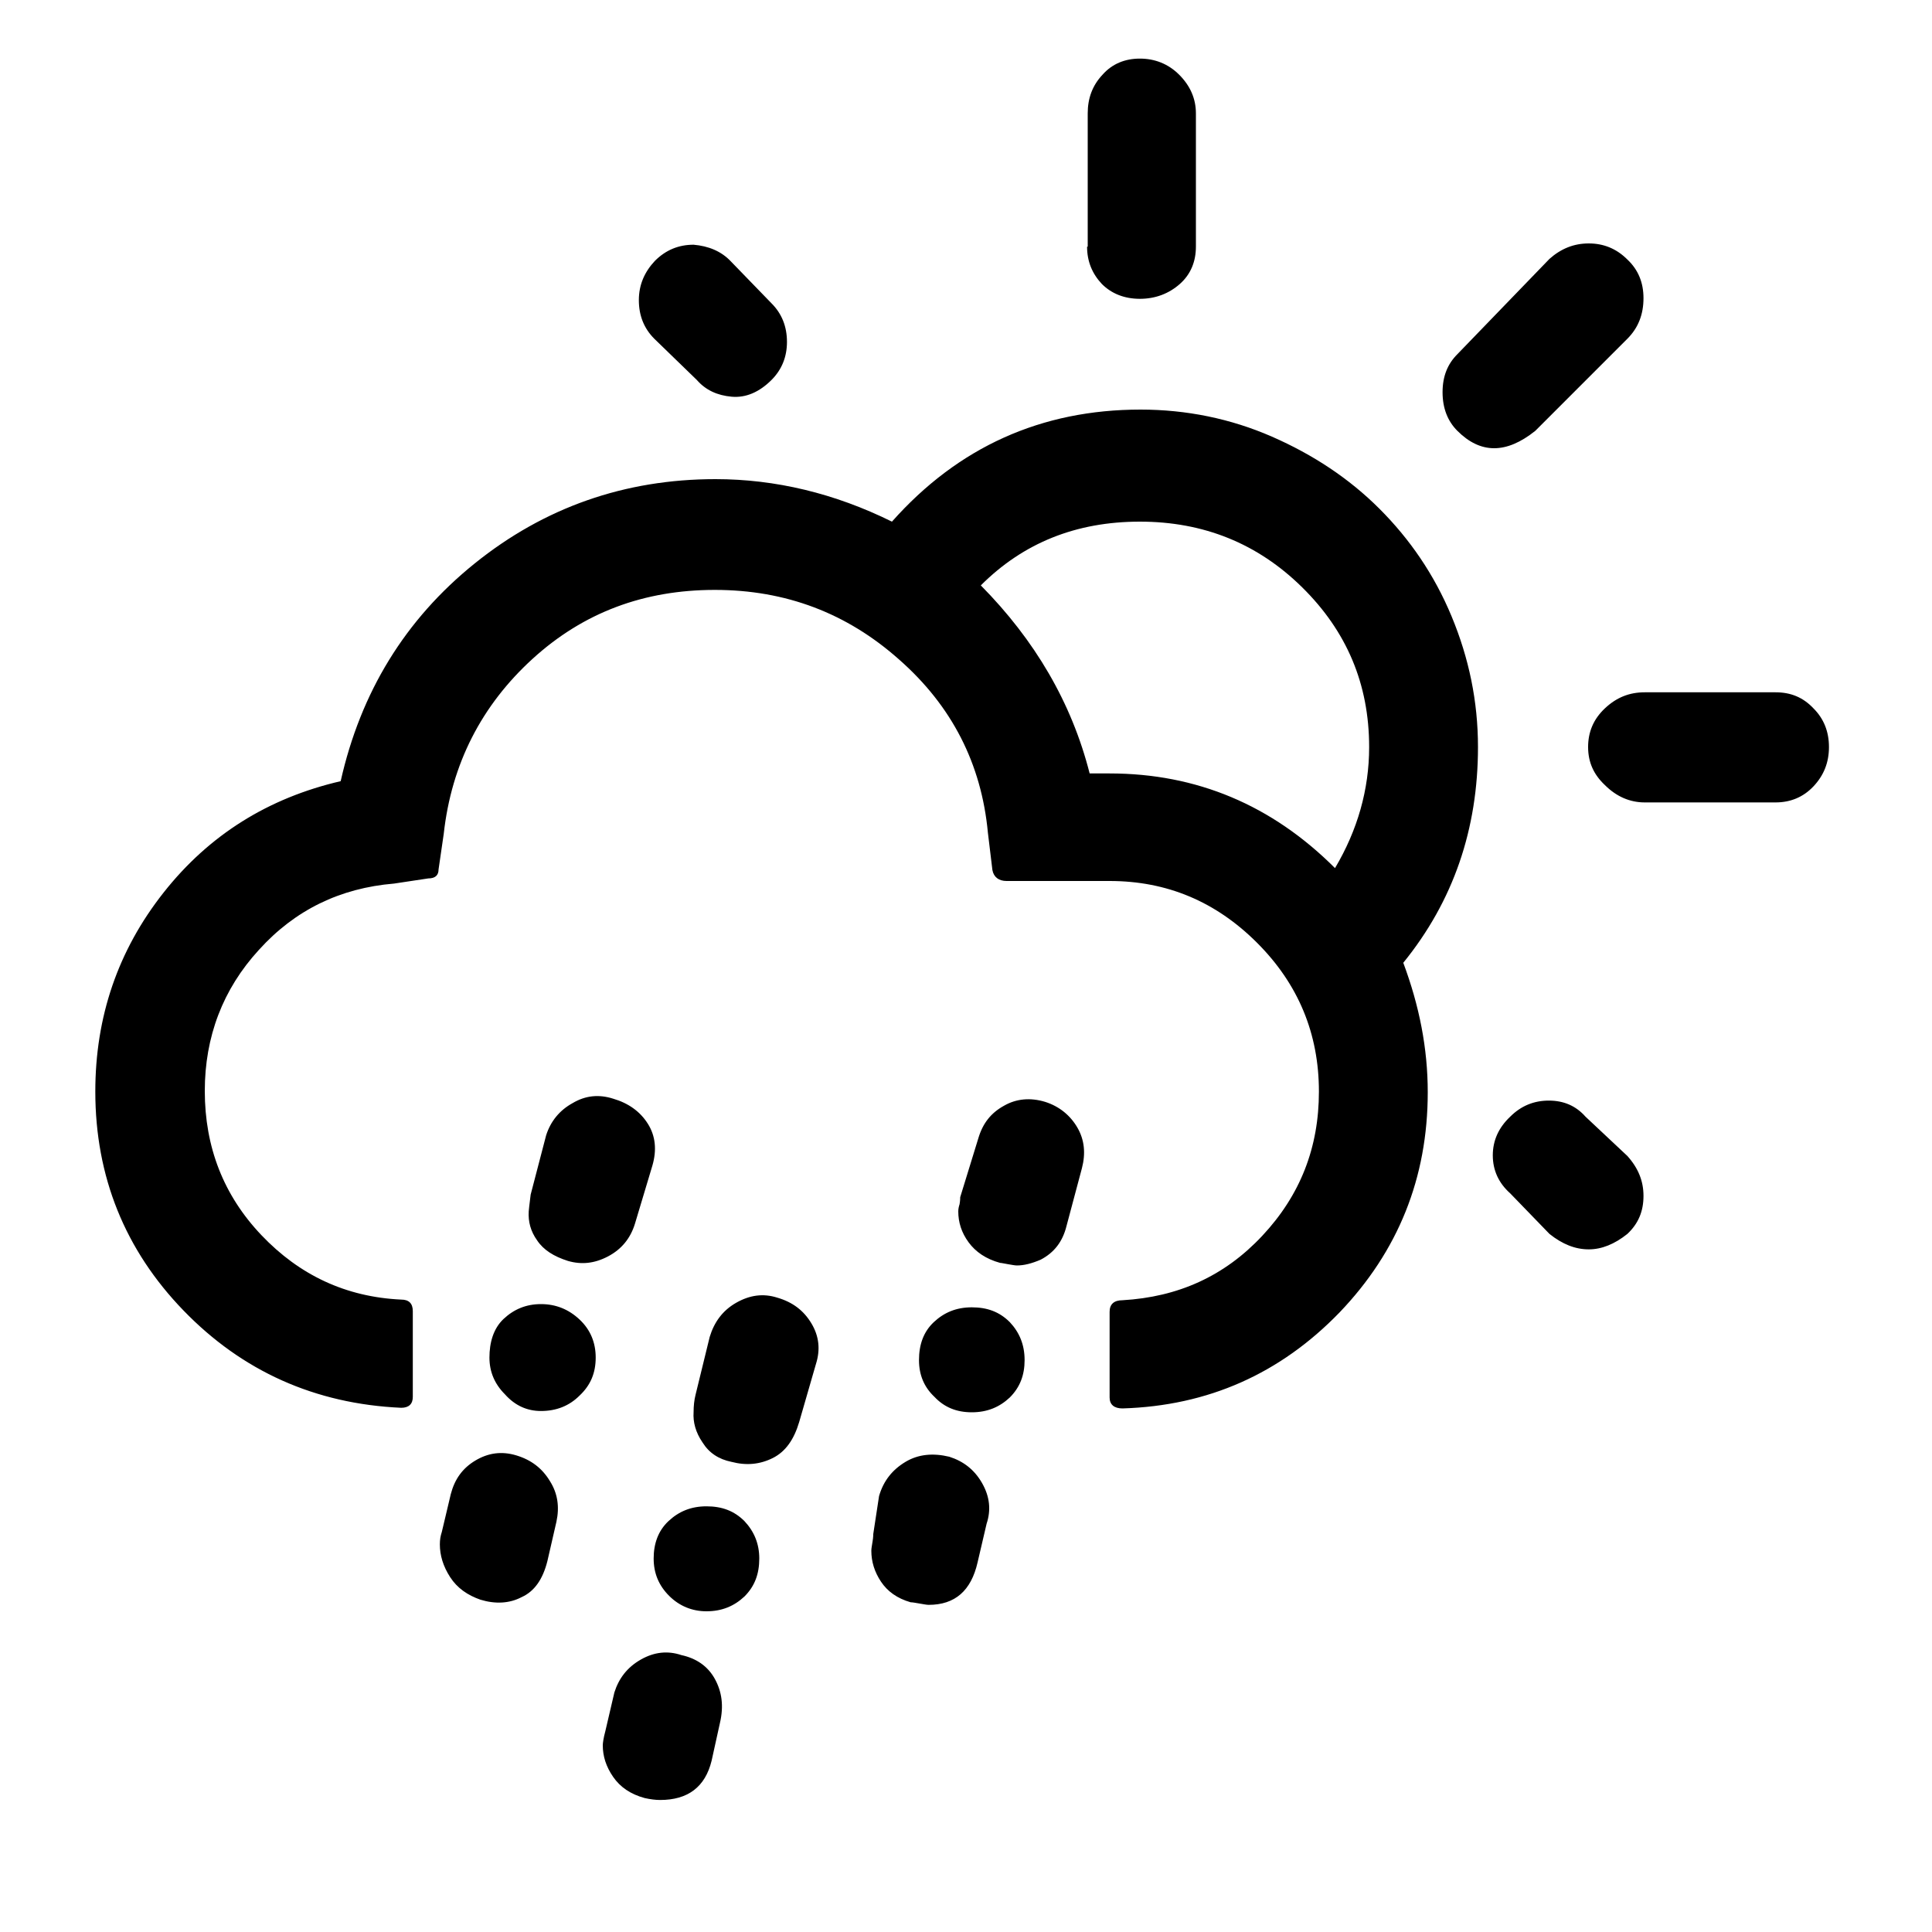
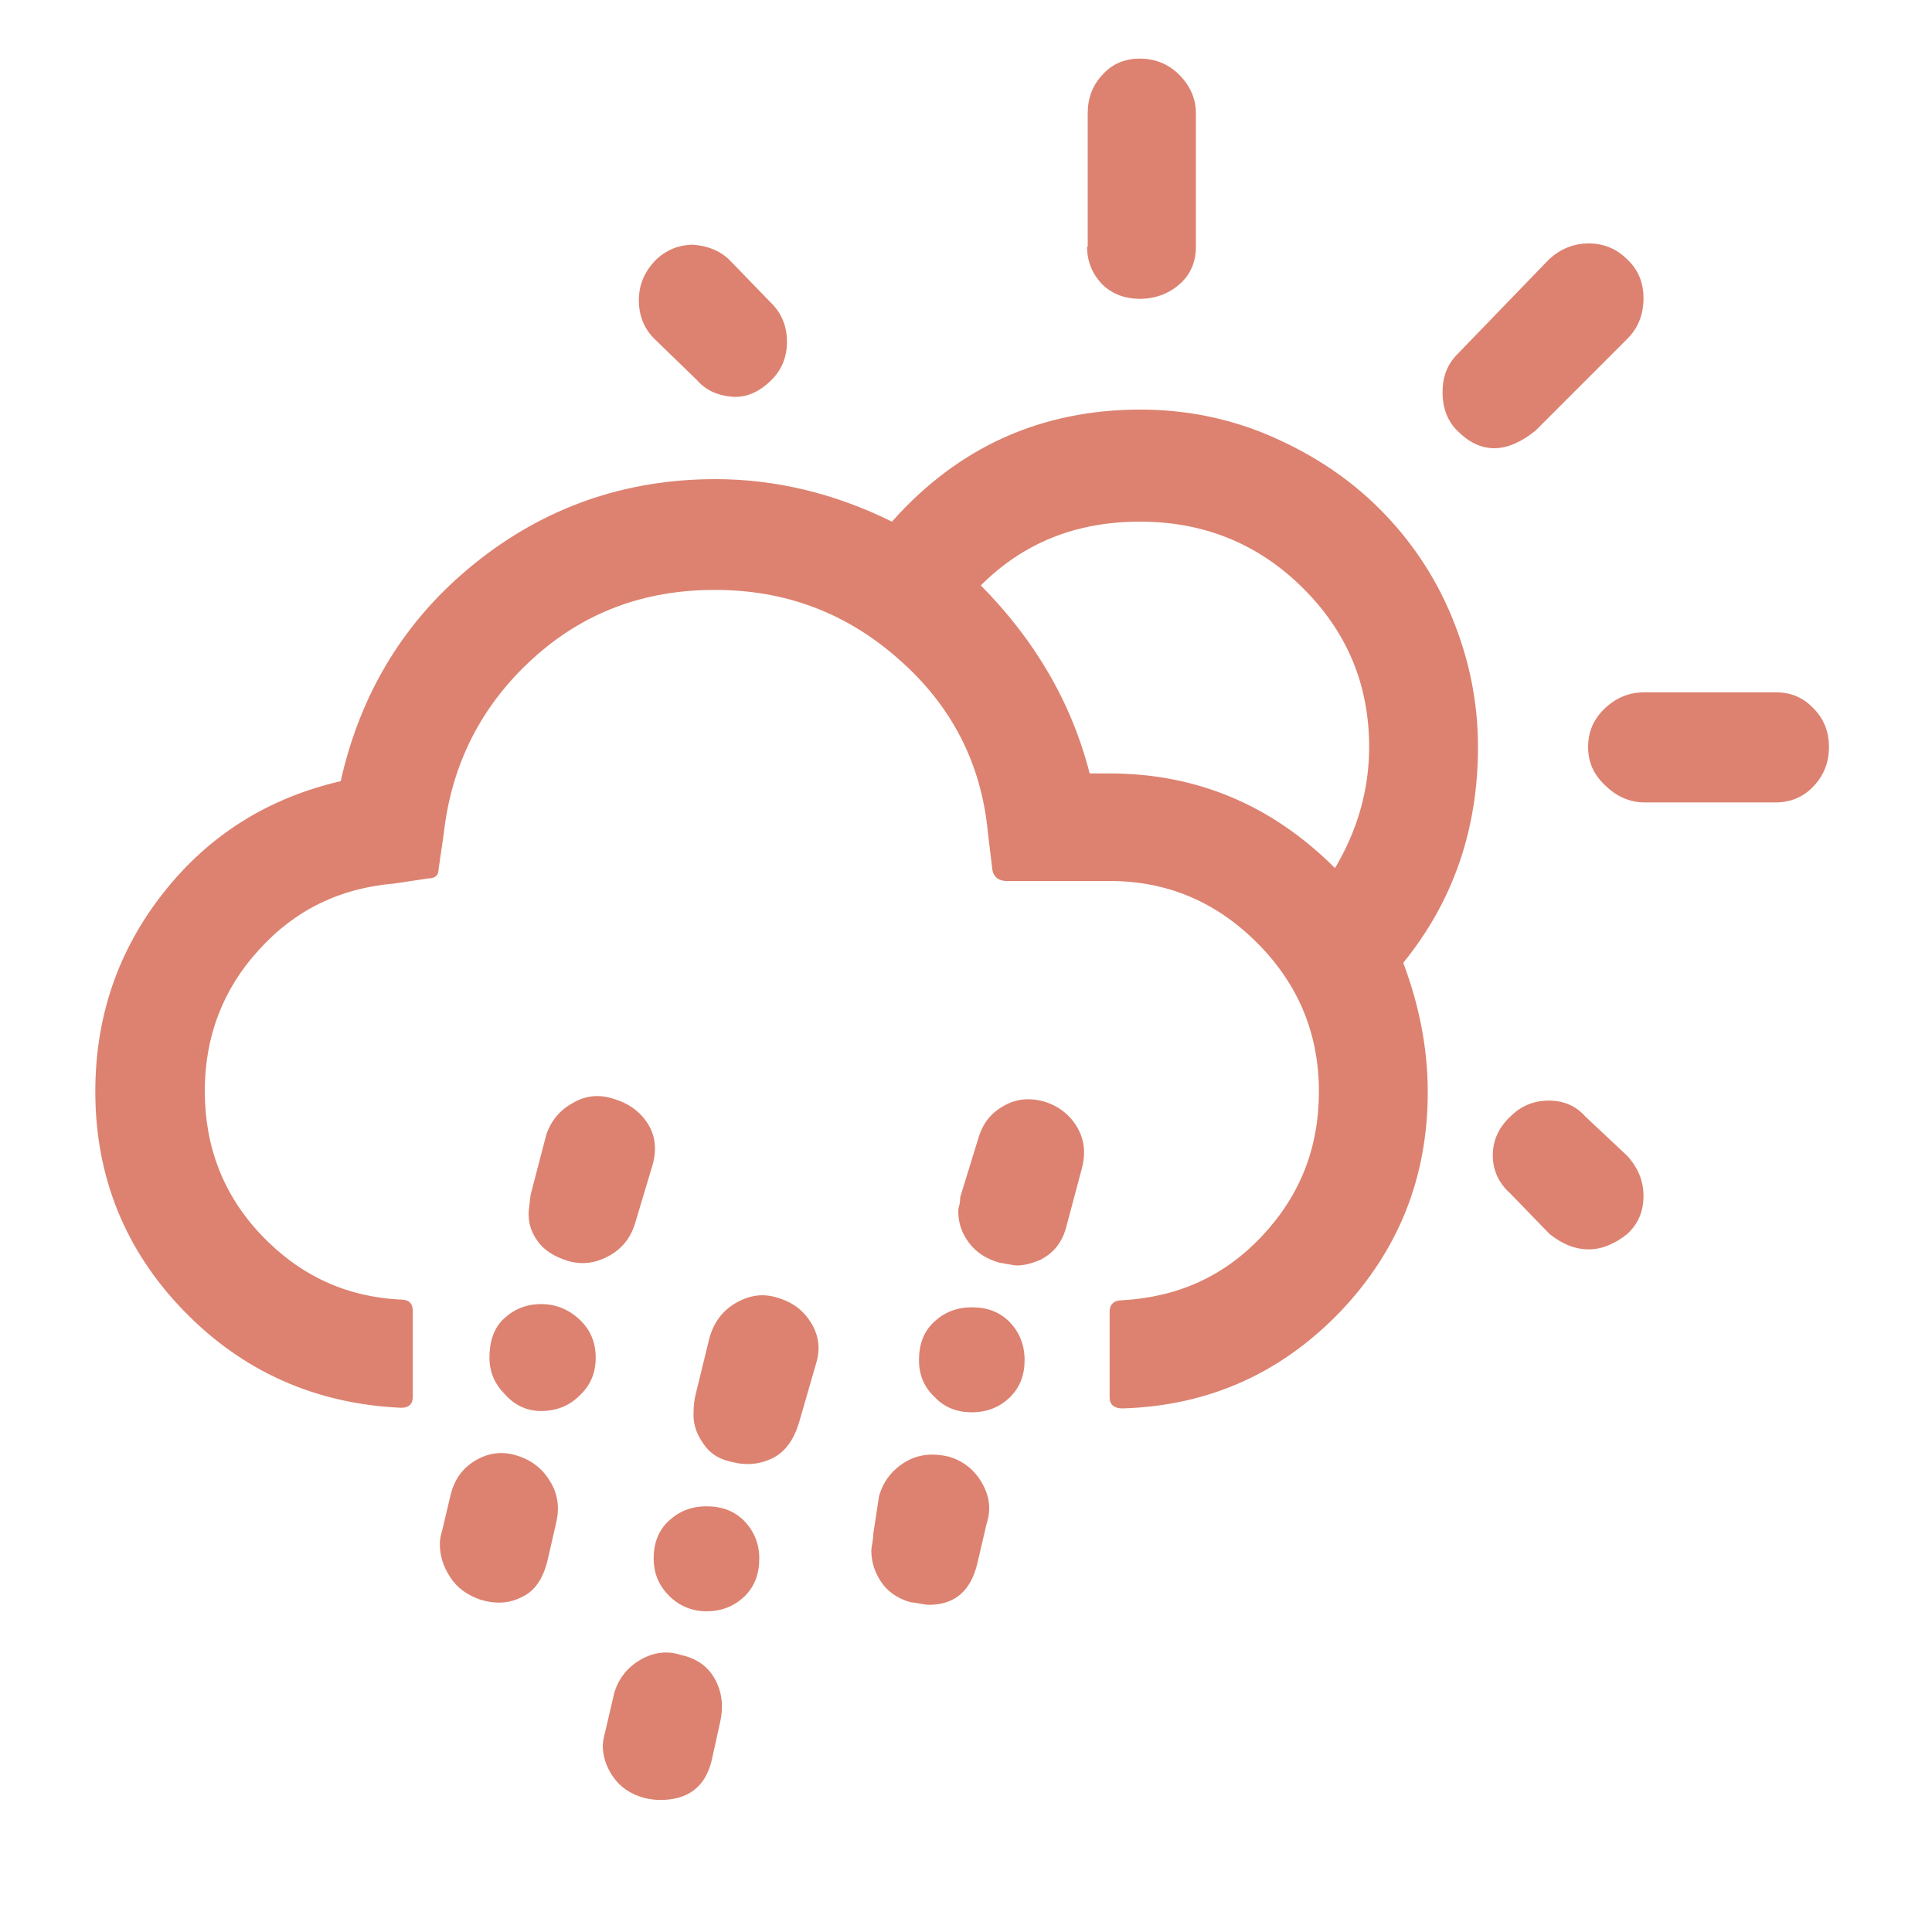
- <svg xmlns="http://www.w3.org/2000/svg" version="1.1" id="Layer_1" x="0px" y="0px" viewBox="0 0 30 30" style="enable-background:new 0 0 30 30;" xml:space="preserve">
+ <svg xmlns="http://www.w3.org/2000/svg" fill="#dd8270" version="1.1" id="Layer_1" x="0px" y="0px" viewBox="0 0 30 30" style="enable-background:new 0 0 30 30;" xml:space="preserve">
  <path d="M1.48,16.95c0,1.32,0.46,2.46,1.37,3.4c0.91,0.94,2.04,1.45,3.38,1.51c0.12,0,0.18-0.06,0.18-0.17v-1.33  c0-0.12-0.06-0.18-0.18-0.18c-0.86-0.04-1.58-0.38-2.17-1s-0.88-1.37-0.88-2.24c0-0.84,0.28-1.58,0.84-2.19  c0.56-0.62,1.26-0.96,2.1-1.03l0.53-0.08c0.11,0,0.16-0.05,0.16-0.14l0.08-0.55c0.12-1.09,0.59-2,1.38-2.72S10,9.16,11.1,9.16  s2.05,0.36,2.86,1.08c0.82,0.72,1.28,1.62,1.38,2.69l0.07,0.58c0.02,0.11,0.1,0.17,0.22,0.17h1.6c0.89,0,1.65,0.32,2.29,0.96  c0.64,0.64,0.96,1.41,0.96,2.31c0,0.87-0.29,1.61-0.88,2.24s-1.31,0.95-2.17,1c-0.13,0-0.2,0.06-0.2,0.18v1.33  c0,0.11,0.07,0.17,0.2,0.17c1.33-0.04,2.45-0.54,3.37-1.49c0.91-0.95,1.37-2.09,1.37-3.42c0-0.68-0.13-1.34-0.38-2.01  c0.78-0.96,1.16-2.08,1.16-3.35c0-0.71-0.14-1.38-0.41-2.03c-0.27-0.65-0.65-1.2-1.12-1.67s-1.03-0.84-1.67-1.12  s-1.33-0.42-2.04-0.42c-1.54,0-2.83,0.58-3.86,1.74c-0.89-0.44-1.81-0.66-2.74-0.66c-1.41,0-2.66,0.44-3.74,1.31s-1.77,2-2.08,3.38  c-1.12,0.26-2.04,0.83-2.75,1.73C1.83,14.76,1.48,15.79,1.48,16.95z M6.83,23.98c0,0.17,0.05,0.34,0.16,0.51  c0.11,0.17,0.27,0.28,0.47,0.35c0.23,0.07,0.45,0.06,0.64-0.04c0.2-0.09,0.33-0.28,0.4-0.56l0.14-0.61c0.05-0.23,0.02-0.44-0.1-0.63  c-0.12-0.2-0.29-0.33-0.52-0.4c-0.23-0.07-0.44-0.04-0.64,0.08S7.06,22.97,7,23.2l-0.14,0.59C6.84,23.85,6.83,23.91,6.83,23.98z   M7.6,21.08c0,0.22,0.08,0.41,0.24,0.57C8,21.83,8.19,21.91,8.4,21.91c0.24,0,0.44-0.08,0.6-0.24c0.17-0.16,0.25-0.35,0.25-0.59  c0-0.23-0.08-0.43-0.25-0.59c-0.17-0.16-0.37-0.24-0.6-0.24c-0.23,0-0.42,0.08-0.58,0.23S7.6,20.85,7.6,21.08z M8.21,18.81  c-0.01,0.16,0.03,0.31,0.13,0.45c0.1,0.15,0.26,0.25,0.48,0.32c0.21,0.06,0.41,0.04,0.62-0.07C9.65,19.4,9.79,19.23,9.86,19  l0.27-0.9c0.07-0.24,0.05-0.46-0.07-0.65c-0.12-0.19-0.3-0.32-0.54-0.39c-0.22-0.07-0.43-0.05-0.63,0.07  c-0.2,0.11-0.34,0.28-0.41,0.5l-0.24,0.92C8.22,18.71,8.21,18.8,8.21,18.81z M9.36,27.1c0,0.17,0.05,0.33,0.16,0.49  c0.11,0.16,0.27,0.27,0.49,0.33c0.09,0.02,0.17,0.03,0.24,0.03c0.43,0,0.7-0.2,0.8-0.61l0.13-0.59c0.06-0.26,0.03-0.48-0.08-0.68  s-0.29-0.32-0.52-0.37c-0.21-0.07-0.42-0.05-0.63,0.07c-0.21,0.12-0.34,0.29-0.41,0.51L9.4,26.88C9.37,26.99,9.36,27.07,9.36,27.1z   M9.92,4.66c0,0.24,0.08,0.44,0.24,0.6l0.66,0.64c0.14,0.16,0.32,0.24,0.54,0.26c0.22,0.02,0.43-0.07,0.62-0.26  c0.16-0.16,0.24-0.36,0.24-0.59c0-0.24-0.08-0.44-0.24-0.6l-0.63-0.65C11.2,3.9,11,3.82,10.77,3.8c-0.23,0-0.43,0.08-0.6,0.25  C10.01,4.22,9.92,4.42,9.92,4.66z M10.15,24.2c0,0.23,0.08,0.42,0.24,0.58c0.16,0.16,0.36,0.24,0.58,0.24  c0.24,0,0.43-0.08,0.59-0.23c0.16-0.16,0.23-0.35,0.23-0.59c0-0.23-0.08-0.42-0.23-0.58c-0.16-0.16-0.35-0.23-0.59-0.23  c-0.24,0-0.43,0.08-0.59,0.23S10.15,23.97,10.15,24.2z M10.77,21.93c-0.01,0.15,0.03,0.31,0.14,0.47c0.1,0.16,0.25,0.26,0.45,0.3  c0.23,0.06,0.44,0.04,0.64-0.06s0.33-0.29,0.41-0.56l0.26-0.9c0.07-0.22,0.05-0.43-0.07-0.63c-0.12-0.2-0.29-0.33-0.53-0.4  c-0.22-0.07-0.43-0.04-0.64,0.08s-0.34,0.3-0.41,0.53l-0.22,0.9C10.78,21.74,10.77,21.83,10.77,21.93z M13.53,24.08  c0,0.17,0.05,0.33,0.15,0.48c0.1,0.15,0.25,0.26,0.46,0.32c0.03,0,0.08,0.01,0.14,0.02c0.06,0.01,0.11,0.02,0.14,0.02  c0.41,0,0.66-0.22,0.76-0.66l0.14-0.6c0.07-0.21,0.05-0.42-0.07-0.63c-0.12-0.21-0.29-0.34-0.51-0.41  c-0.25-0.06-0.48-0.04-0.68,0.08s-0.34,0.29-0.41,0.53l-0.09,0.59c0,0.01,0,0.05-0.01,0.11C13.54,24,13.53,24.04,13.53,24.08z   M14.27,21.12c0,0.23,0.08,0.42,0.24,0.57c0.15,0.16,0.34,0.24,0.58,0.24s0.43-0.08,0.59-0.23c0.16-0.16,0.23-0.35,0.23-0.58  c0-0.24-0.08-0.43-0.23-0.59c-0.16-0.16-0.35-0.23-0.59-0.23s-0.43,0.08-0.59,0.23S14.27,20.88,14.27,21.12z M14.88,18.81  c0,0.17,0.05,0.33,0.16,0.48c0.11,0.15,0.27,0.26,0.49,0.32c0.02,0,0.06,0.01,0.12,0.02c0.06,0.01,0.11,0.02,0.14,0.02  c0.11,0,0.23-0.03,0.37-0.09c0.21-0.11,0.34-0.28,0.4-0.52l0.24-0.9c0.06-0.23,0.04-0.44-0.07-0.63s-0.28-0.33-0.5-0.4  c-0.23-0.07-0.45-0.05-0.64,0.06c-0.2,0.11-0.33,0.27-0.4,0.51l-0.28,0.91c0,0.02,0,0.05-0.01,0.11  C14.89,18.73,14.88,18.77,14.88,18.81z M15.23,9.09c0.66-0.66,1.48-0.99,2.47-0.99c0.99,0,1.83,0.34,2.52,1.02s1.04,1.5,1.04,2.48  c0,0.66-0.18,1.29-0.53,1.88c-0.98-0.98-2.15-1.47-3.5-1.47h-0.31C16.64,10.91,16.07,9.94,15.23,9.09z M16.88,3.83  c0,0.23,0.08,0.42,0.23,0.58c0.15,0.15,0.35,0.23,0.59,0.23c0.24,0,0.45-0.08,0.62-0.23c0.17-0.15,0.25-0.35,0.25-0.58V1.76  c0-0.23-0.09-0.43-0.26-0.6c-0.17-0.17-0.38-0.25-0.61-0.25c-0.23,0-0.43,0.08-0.58,0.25c-0.16,0.17-0.23,0.37-0.23,0.6V3.83z   M22.4,6.09c0,0.25,0.08,0.45,0.23,0.6c0.36,0.36,0.76,0.36,1.21,0l1.43-1.43c0.17-0.17,0.25-0.38,0.25-0.63  c0-0.24-0.08-0.44-0.25-0.6c-0.17-0.17-0.37-0.25-0.6-0.25c-0.23,0-0.43,0.08-0.61,0.24L22.63,5.5C22.48,5.65,22.4,5.84,22.4,6.09z   M23.18,17.94c0,0.23,0.09,0.43,0.27,0.59l0.61,0.63c0.2,0.16,0.4,0.24,0.61,0.24c0.2,0,0.4-0.08,0.6-0.24  c0.17-0.16,0.25-0.35,0.25-0.59c0-0.23-0.08-0.43-0.25-0.62l-0.65-0.61c-0.15-0.17-0.34-0.25-0.57-0.25s-0.43,0.08-0.6,0.25  C23.27,17.51,23.18,17.71,23.18,17.94z M24.66,11.6c0,0.24,0.09,0.43,0.26,0.59c0.18,0.18,0.39,0.27,0.62,0.27h2.03  c0.23,0,0.43-0.08,0.59-0.25c0.16-0.17,0.24-0.37,0.24-0.61c0-0.24-0.08-0.44-0.24-0.6c-0.16-0.17-0.35-0.25-0.59-0.25h-2.03  c-0.24,0-0.44,0.08-0.62,0.25S24.66,11.37,24.66,11.6z" />
</svg>
